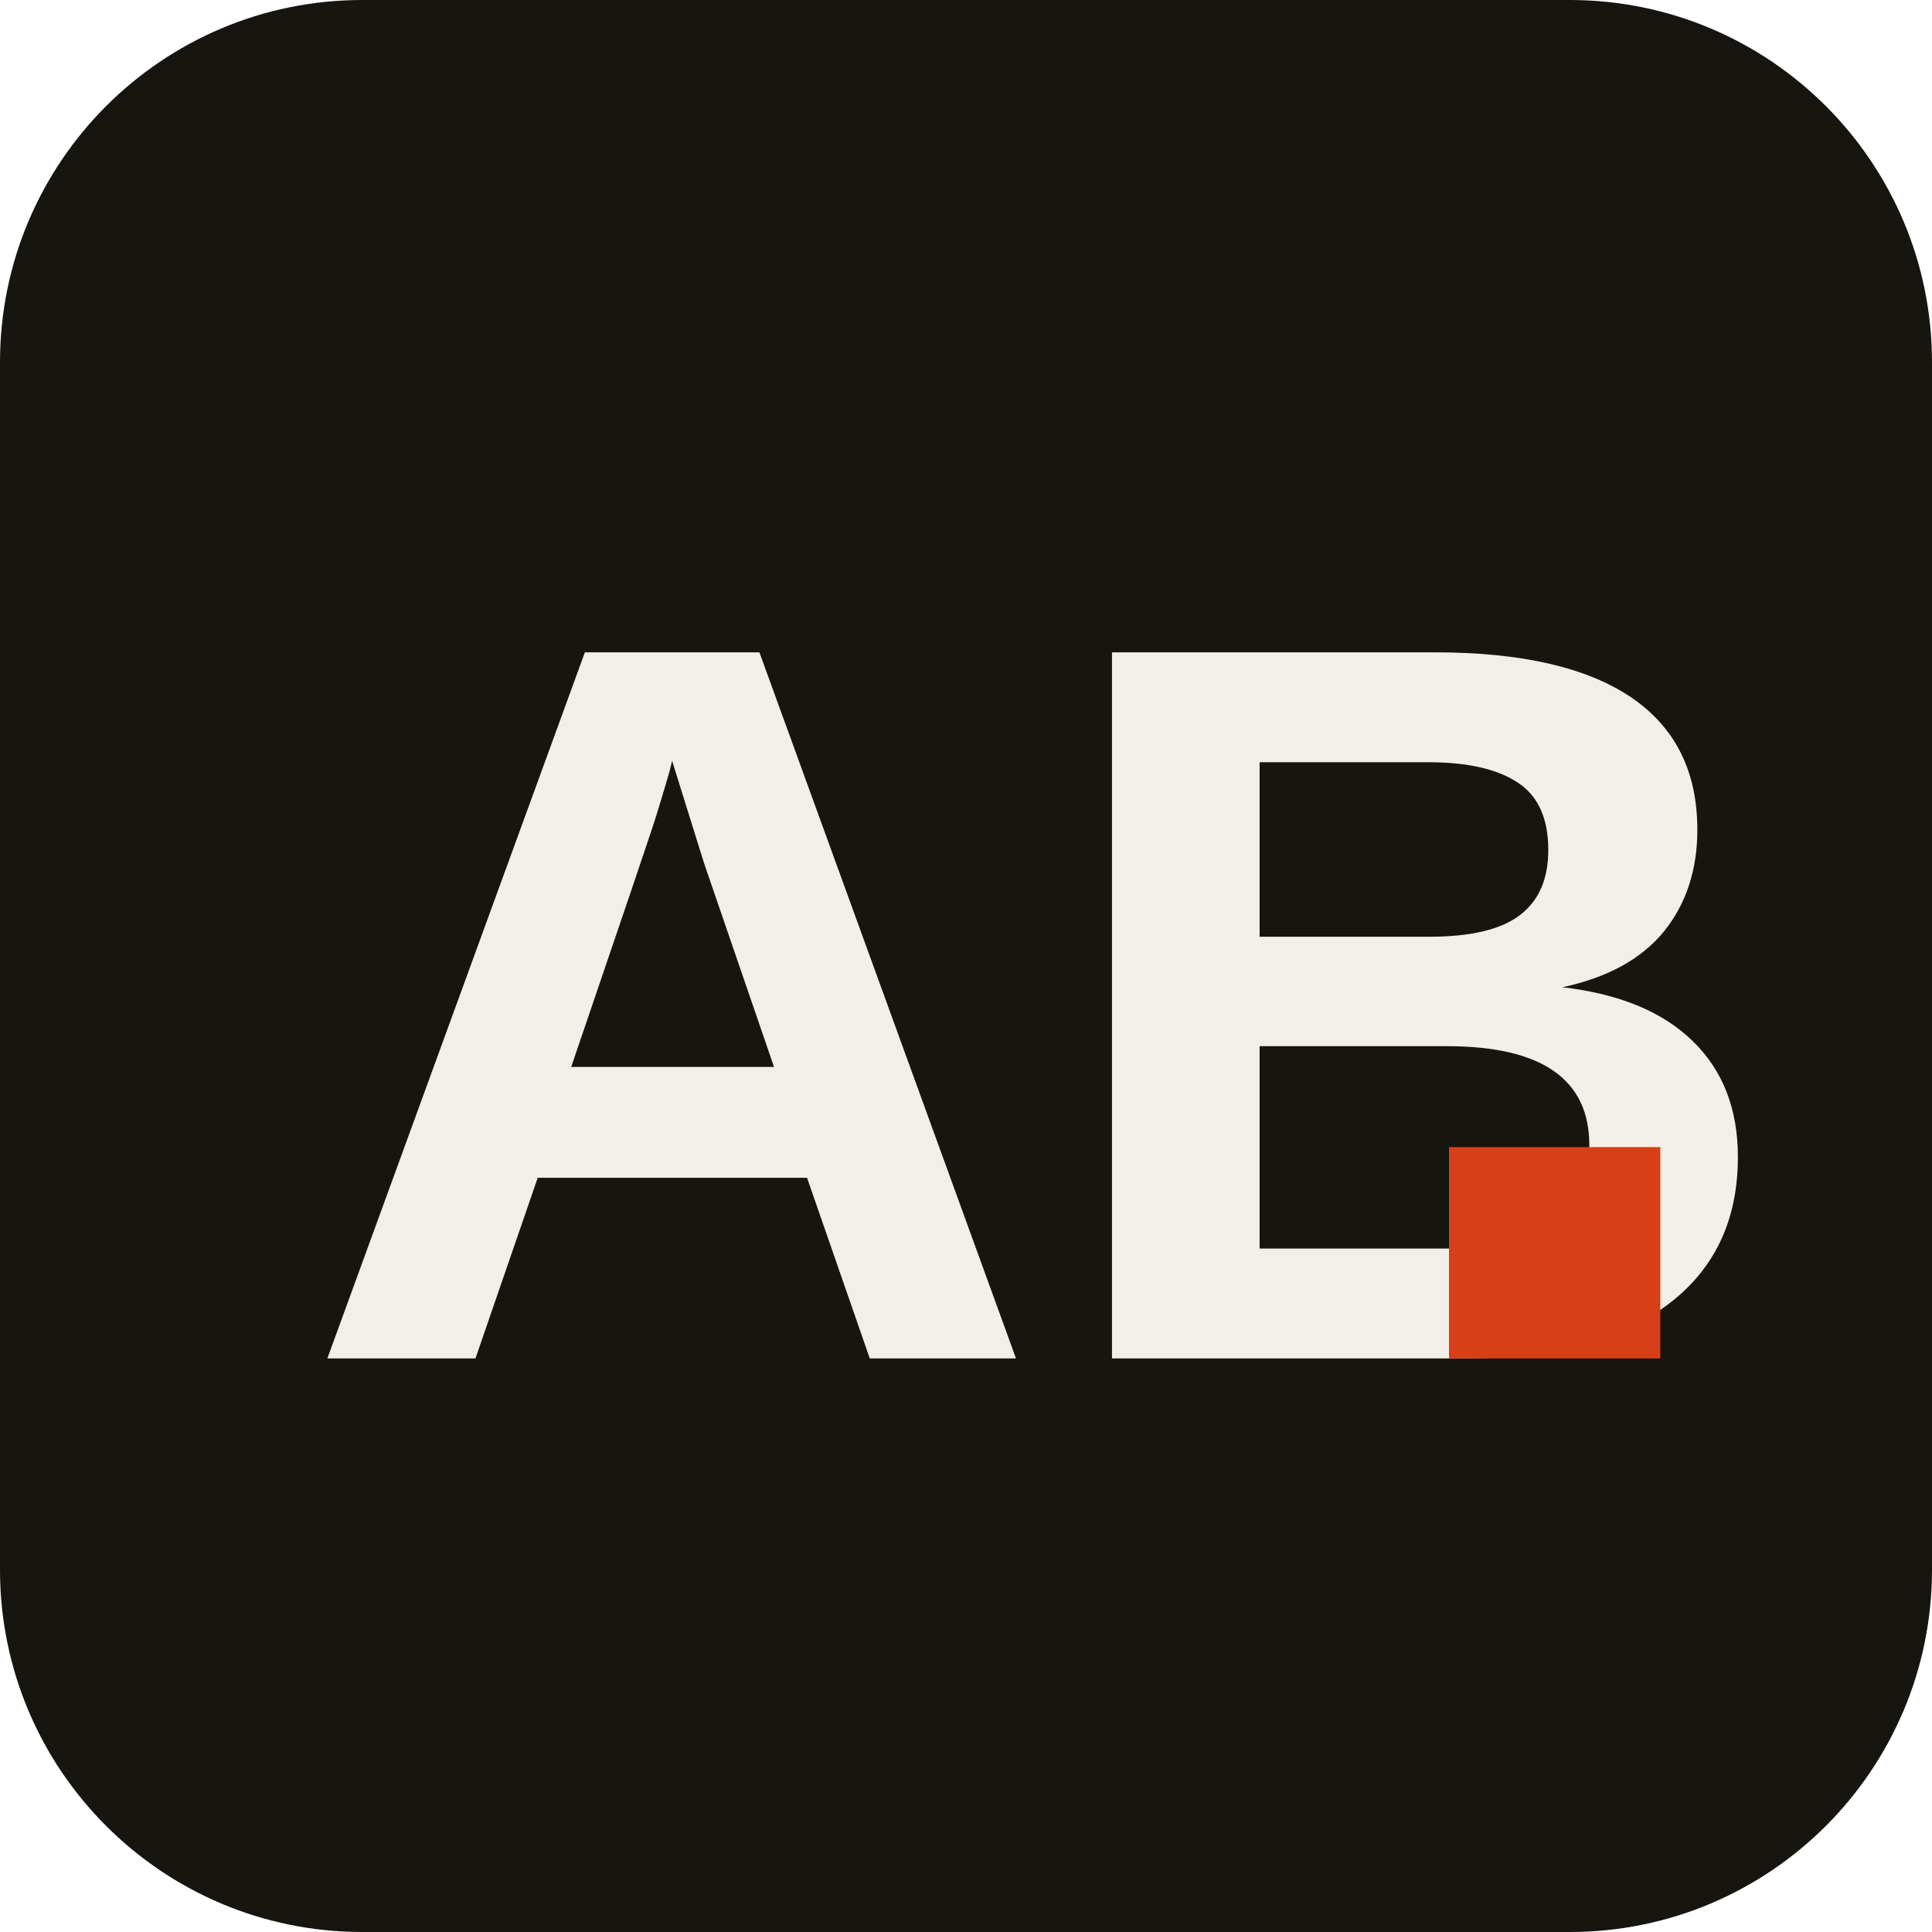
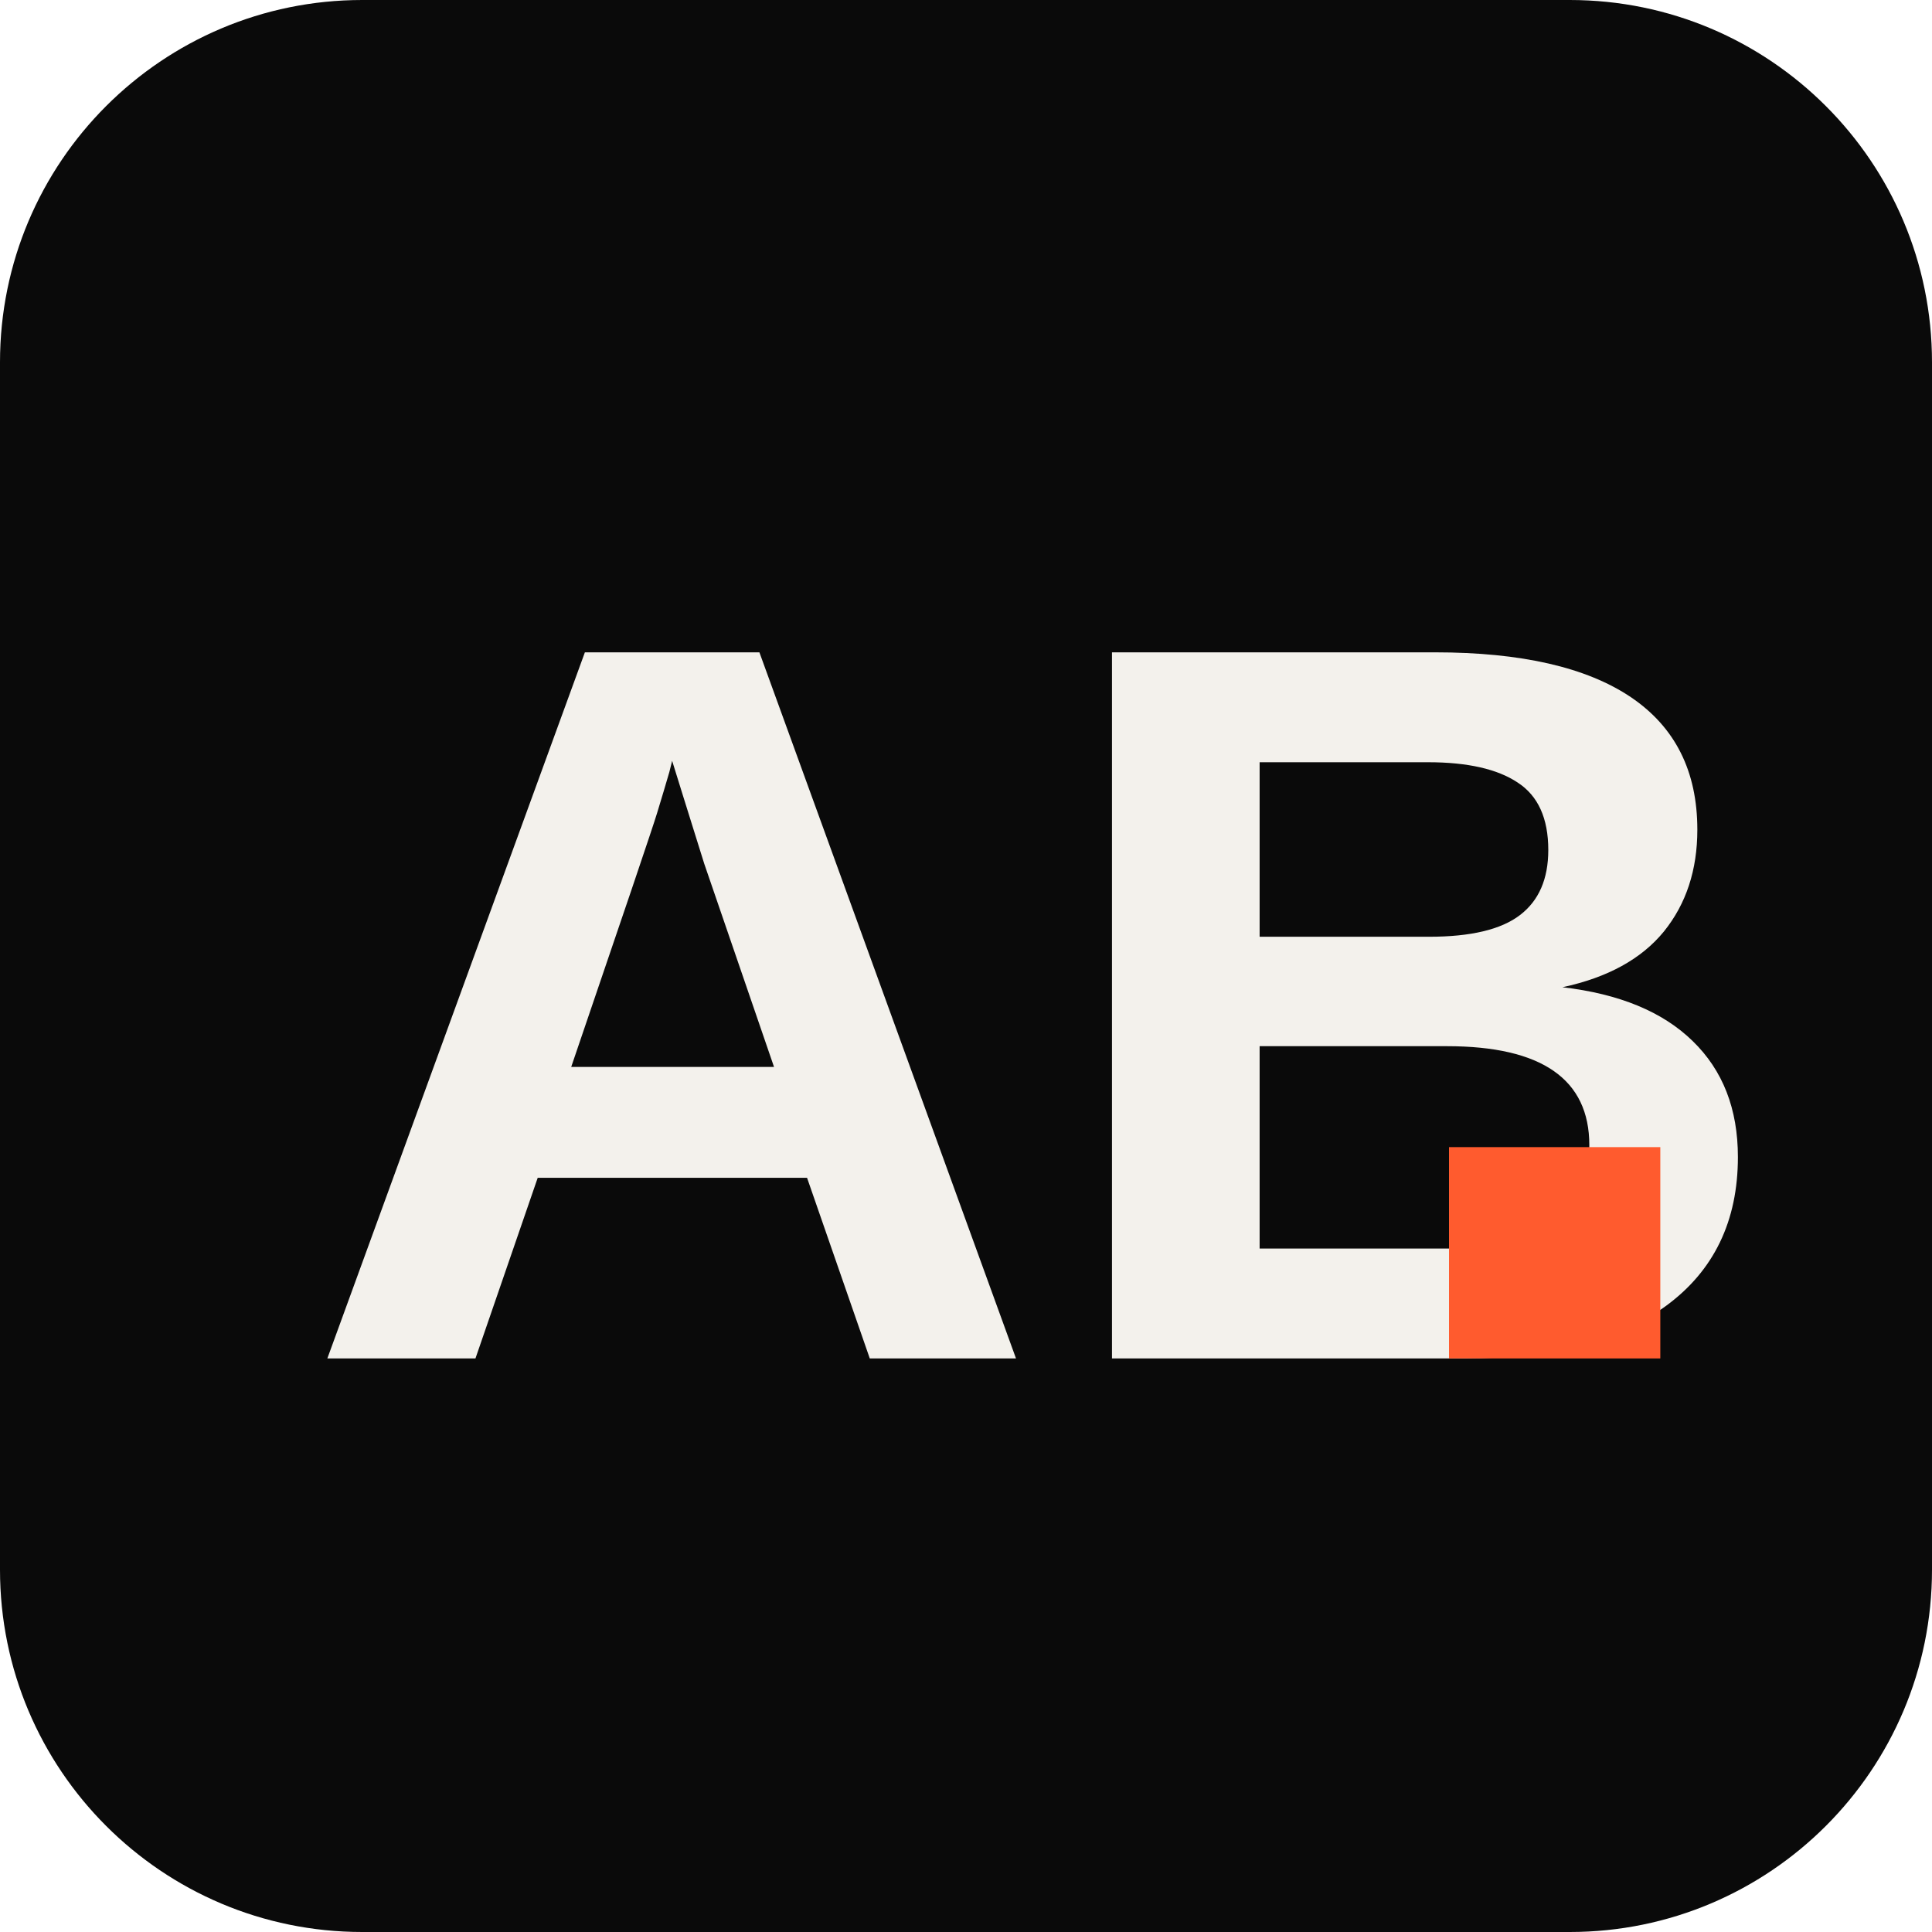
<svg xmlns="http://www.w3.org/2000/svg" viewBox="0 0 64 64">
-   <rect width="64" height="64" rx="12" fill="#17150f" />
-   <text x="10" y="45" font-family="Arial Black, Arial, sans-serif" font-weight="900" font-size="34" fill="#f2efe8">AB</text>
-   <rect x="48" y="38" width="7" height="7" fill="#d63f17" />
+   <rect width="64" height="64" rx="12" fill="#0a0a0a" />
+   <text x="10" y="45" font-family="Arial Black, Arial, sans-serif" font-weight="900" font-size="34" fill="#f3f1ec">AB</text>
+   <rect x="48" y="38" width="7" height="7" fill="#ff5b2e" />
</svg>
